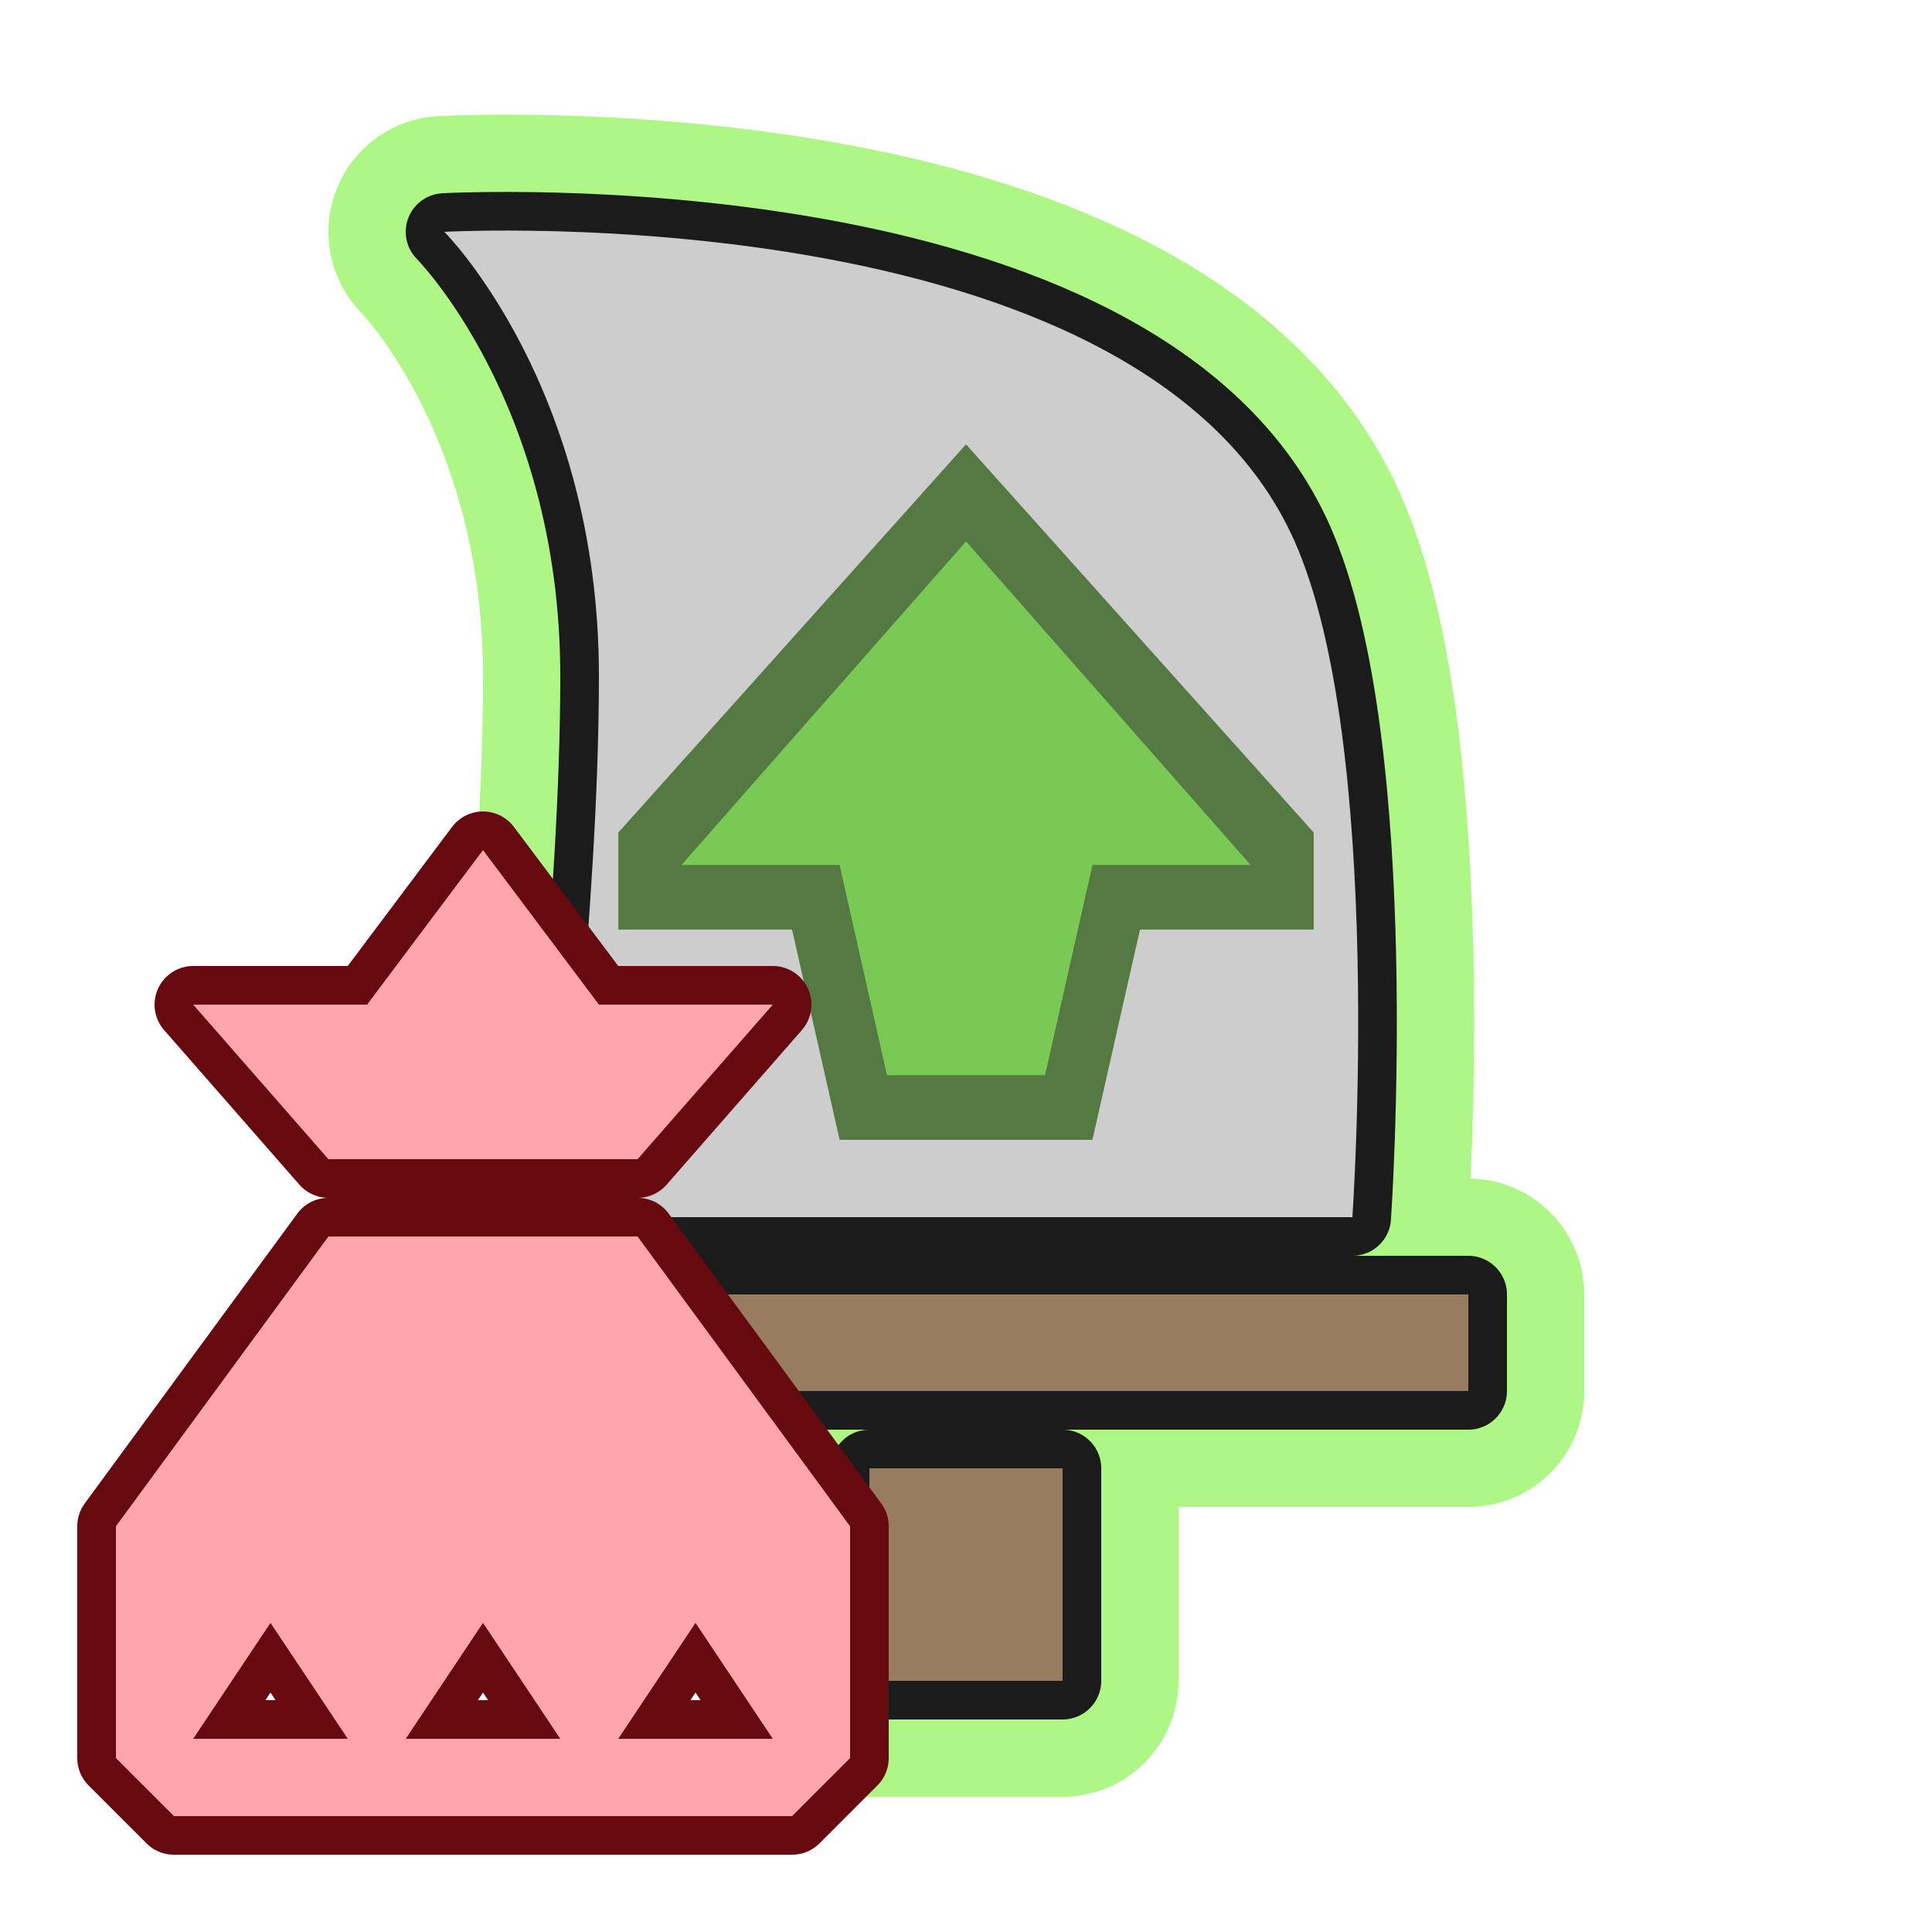
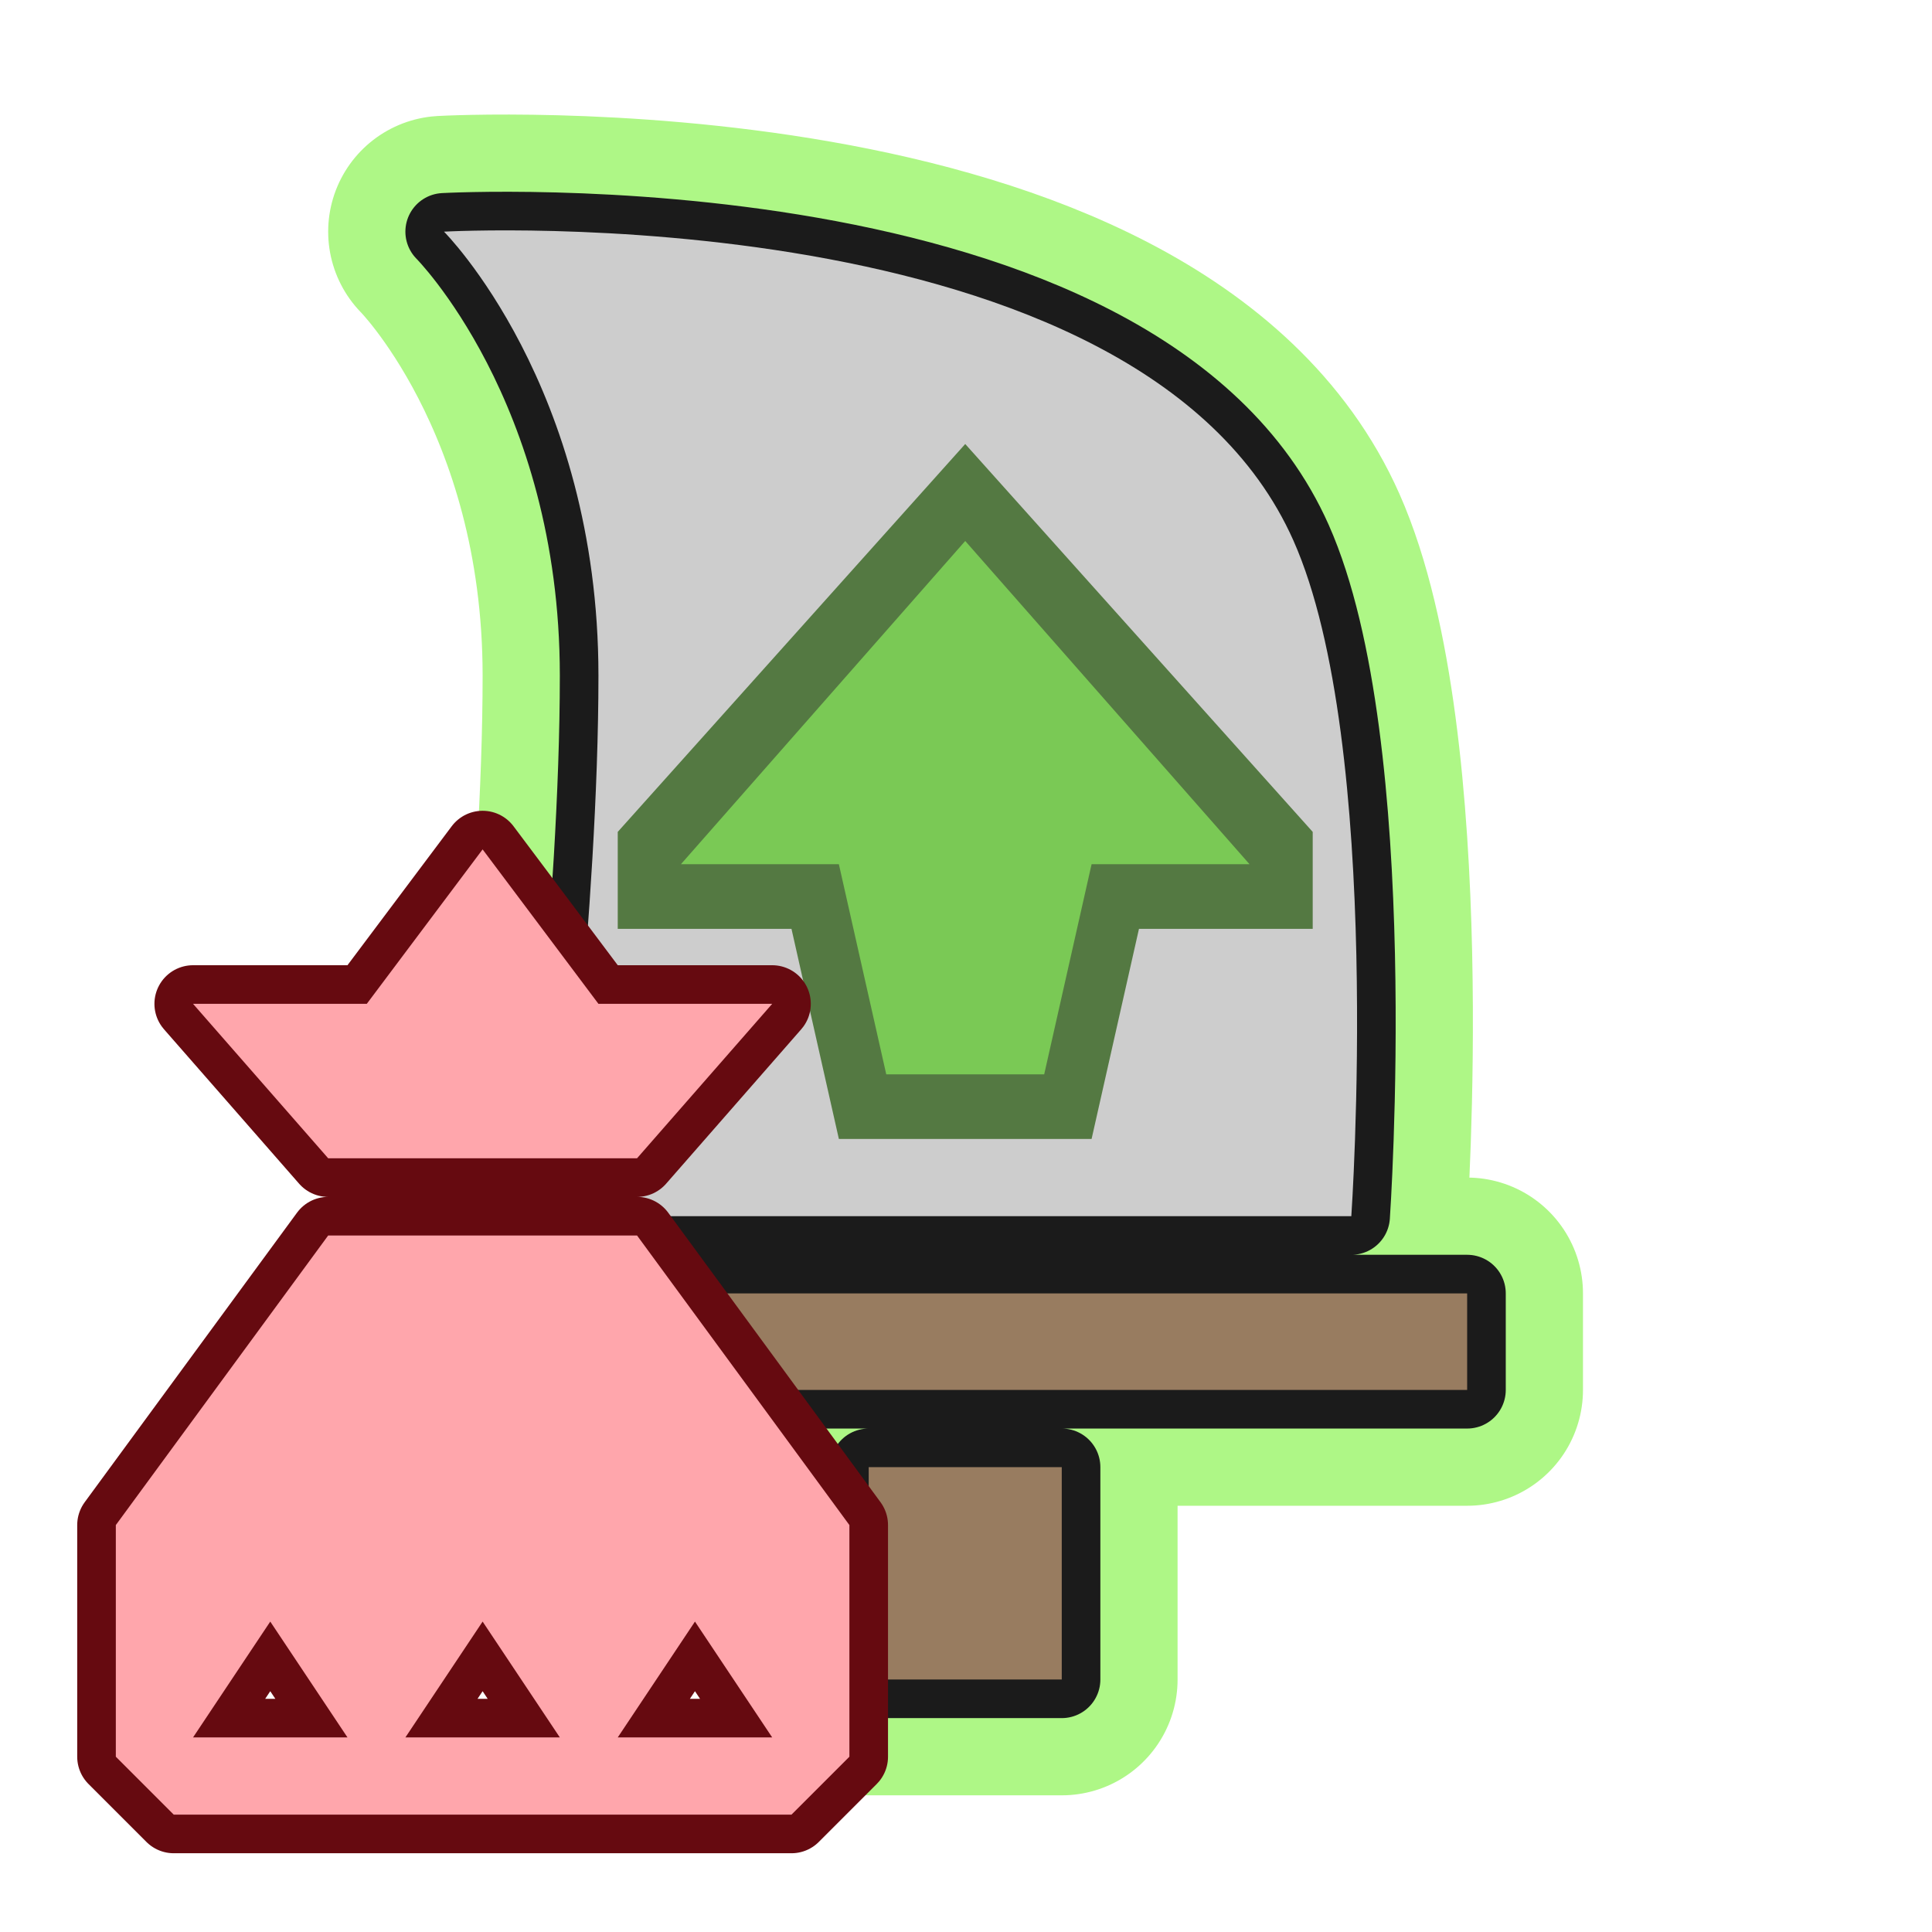
- <svg xmlns="http://www.w3.org/2000/svg" width="100%" height="100%" viewBox="0 0 100 100" version="1.1" xml:space="preserve" style="fill-rule:evenodd;clip-rule:evenodd;stroke-linecap:square;stroke-linejoin:round;stroke-miterlimit:1.5;">
-   <g transform="matrix(1,0,0,1,-2600,-1000)">
-     <g id="Attack_Up_Powder" transform="matrix(1,0,0,1,-1300,-100)">
-       <g>
-         <g id="glow" transform="matrix(1,0,0,1,700,400)">
-           <path d="M3276,767L3276,772L3224,772L3224,767L3276,767ZM3255,776L3255,787L3245,787L3245,776L3255,776ZM3270,763L3229,763C3229,763 3231,747.042 3231,735C3231,720 3223,712 3223,712C3223,712 3259,710 3267,728C3271.7,738.563 3270,763 3270,763Z" style="fill:none;stroke:rgb(174,247,134);stroke-width:12px;" />
-           <path d="M3276,767L3276,772L3224,772L3224,767L3276,767ZM3255,776L3255,787L3245,787L3245,776L3255,776ZM3270,763L3229,763C3229,763 3231,747.042 3231,735C3231,720 3223,712 3223,712C3223,712 3259,710 3267,728C3271.7,738.563 3270,763 3270,763Z" style="fill:rgb(174,247,134);" />
-         </g>
-         <g id="shadow" transform="matrix(1,0,0,1,700,400)">
-           <path d="M3276,767L3276,772L3224,772L3224,767L3276,767ZM3255,776L3255,787L3245,787L3245,776L3255,776ZM3270,763L3229,763C3229,763 3231,747.042 3231,735C3231,720 3223,712 3223,712C3223,712 3259,710 3267,728C3271.7,738.563 3270,763 3270,763Z" style="fill:none;stroke:rgb(27,27,27);stroke-width:4px;" />
-           <path d="M3276,767L3276,772L3224,772L3224,767L3276,767ZM3255,776L3255,787L3245,787L3245,776L3255,776ZM3270,763L3229,763C3229,763 3231,747.042 3231,735C3231,720 3223,712 3223,712C3223,712 3259,710 3267,728C3271.7,738.563 3270,763 3270,763Z" style="fill:rgb(27,27,27);" />
-         </g>
-         <g id="color_02" transform="matrix(1,0,0,1,700,400)">
-           <path d="M3276,767L3276,772L3224,772L3224,767L3276,767ZM3255,776L3255,787L3245,787L3245,776L3255,776Z" style="fill:rgb(152,124,96);" />
-         </g>
-         <g id="color_01" transform="matrix(1,0,0,1,700,400)">
-           <path d="M3270,763L3229,763C3229,763 3231,747.042 3231,735C3231,720 3223,712 3223,712C3223,712 3259,710 3267,728C3271.7,738.563 3270,763 3270,763" style="fill:rgb(205,205,205);" />
-         </g>
-       </g>
-       <g transform="matrix(0.818182,0,0,0.837209,718.182,181.977)">
-         <g id="color_021" transform="matrix(1.61852,0,0,1.59259,-1310.19,-33.8148)">
-           <path d="M3243.2,745.837L3245.06,754L3254.94,754L3256.8,745.837L3263.59,745.837L3263.59,742.07L3250,727L3236.41,742.07L3236.41,745.837L3243.2,745.837Z" style="fill:rgb(84,121,66);" />
-         </g>
-         <g id="color_011" transform="matrix(1,0,0,1,700,402)">
-           <path d="M3242,748L3245,761L3255,761L3258,748L3268,748L3250,728L3232,748L3242,748Z" style="fill:rgb(122,201,85);" />
-         </g>
-       </g>
-       <g>
-         <g id="color_022" transform="matrix(1,0,0,1,1300,100)">
-           <path d="M2617,1064L2633,1064L2644,1079L2644,1091L2641,1094L2609,1094L2606,1091L2606,1079L2617,1064ZM2636,1084L2632,1090L2640,1090L2636,1084ZM2625,1084L2621,1090L2629,1090L2625,1084ZM2614,1084L2610,1090L2618,1090L2614,1084ZM2610,1052L2619,1052L2625,1044L2631,1052L2640,1052L2633,1060L2617,1060L2610,1052Z" style="fill:rgb(102,10,16);stroke:rgb(102,10,16);stroke-width:4px;stroke-linecap:round;stroke-miterlimit:2;" />
-         </g>
-         <g id="color_012" transform="matrix(1,0,0,1,1300,100)">
-           <path d="M2617,1064L2633,1064L2644,1079L2644,1091L2641,1094L2609,1094L2606,1091L2606,1079L2617,1064ZM2636,1084L2632,1090L2640,1090L2636,1084ZM2625,1084L2621,1090L2629,1090L2625,1084ZM2614,1084L2610,1090L2618,1090L2614,1084ZM2610,1052L2619,1052L2625,1044L2631,1052L2640,1052L2633,1060L2617,1060L2610,1052Z" style="fill:rgb(255,166,172);" />
-         </g>
-       </g>
+ <svg xmlns="http://www.w3.org/2000/svg" width="100%" height="100%" viewBox="0 0 417 417" version="1.1" xml:space="preserve" style="fill-rule:evenodd;clip-rule:evenodd;stroke-linecap:square;stroke-linejoin:round;stroke-miterlimit:1.5;">
+   <g id="Attack_Up_Powder">
+     <g>
+       <path id="glow" d="M316.667,279.167l-0,20.833l-216.667,-0l-0,-20.833l216.667,-0Zm-87.5,37.5l-0,45.833l-41.667,-0l-0,-45.833l41.667,-0Zm62.5,-54.167l-170.834,-0c0,-0 8.334,-66.493 8.334,-116.667c-0,-62.5 -33.334,-95.833 -33.334,-95.833c0,-0 150,-8.333 183.334,66.667c19.56,44.011 12.5,145.833 12.5,145.833Z" style="fill:none;stroke:#aef786;stroke-width:50px;" />
+       <path d="M316.667,279.167l-0,20.833l-216.667,-0l-0,-20.833l216.667,-0Zm-87.5,37.5l-0,45.833l-41.667,-0l-0,-45.833l41.667,-0Zm62.5,-54.167l-170.834,-0c0,-0 8.334,-66.493 8.334,-116.667c-0,-62.5 -33.334,-95.833 -33.334,-95.833c0,-0 150,-8.333 183.334,66.667c19.56,44.011 12.5,145.833 12.5,145.833Z" style="fill:#aef786;" />
+       <path id="shadow" d="M316.667,279.167l-0,20.833l-216.667,-0l-0,-20.833l216.667,-0Zm-87.5,37.5l-0,45.833l-41.667,-0l-0,-45.833l41.667,-0Zm62.5,-54.167l-170.834,-0c0,-0 8.334,-66.493 8.334,-116.667c-0,-62.5 -33.334,-95.833 -33.334,-95.833c0,-0 150,-8.333 183.334,66.667c19.56,44.011 12.5,145.833 12.5,145.833Z" style="fill:none;stroke:#1b1b1b;stroke-width:16.67px;" />
+       <path d="M316.667,279.167l-0,20.833l-216.667,-0l-0,-20.833l216.667,-0Zm-87.5,37.5l-0,45.833l-41.667,-0l-0,-45.833l41.667,-0Zm62.5,-54.167l-170.834,-0c0,-0 8.334,-66.493 8.334,-116.667c-0,-62.5 -33.334,-95.833 -33.334,-95.833c0,-0 150,-8.333 183.334,66.667c19.56,44.011 12.5,145.833 12.5,145.833Z" style="fill:#1b1b1b;" />
+       <path id="color_02" d="M316.667,279.167l-0,20.833l-216.667,-0l-0,-20.833l216.667,-0Zm-87.5,37.5l-0,45.833l-41.667,-0l-0,-45.833l41.667,-0Z" style="fill:#987c60;" />
+       <path id="color_01" d="M291.667,262.5l-170.834,-0c0,-0 8.334,-66.493 8.334,-116.667c-0,-62.5 -33.334,-95.833 -33.334,-95.833c0,-0 150,-8.333 183.334,66.667c19.56,44.011 12.5,145.833 12.5,145.833" style="fill:#cdcdcd;" />
+     </g>
+     <g>
+       <path id="color_021" d="M170.833,200.484l10.228,45.349l54.545,0l10.227,-45.349l37.5,0l0,-20.93l-75,-83.721l-75,83.721l0,20.93l37.5,0Z" style="fill:#547942;" />
+       <path id="color_011" d="M181.061,186.531l10.227,45.349l34.091,-0l10.227,-45.349l34.091,0l-61.364,-69.767l-61.363,69.767l34.091,0Z" style="fill:#7ac955;" />
+     </g>
+     <g>
+       <path id="color_022" d="M70.833,266.667l66.667,-0l45.833,62.5l0,50l-12.5,12.5l-133.333,-0l-12.5,-12.5l0,-50l45.833,-62.5Zm79.167,83.333l-16.667,25l33.334,0l-16.667,-25Zm-45.833,0l-16.667,25l33.333,0l-16.666,-25Zm-45.834,0l-16.666,25l33.333,0l-16.667,-25Zm-16.666,-133.333l37.5,-0l25,-33.334l25,33.334l37.5,-0l-29.167,33.333l-66.667,0l-29.166,-33.333Z" style="fill:#660a10;stroke:#660a10;stroke-width:16.67px;stroke-linecap:round;stroke-miterlimit:2;" />
+       <path id="color_012" d="M70.833,266.667l66.667,-0l45.833,62.5l0,50l-12.5,12.5l-133.333,-0l-12.5,-12.5l0,-50l45.833,-62.5Zm79.167,83.333l-16.667,25l33.334,0l-16.667,-25Zm-45.833,0l-16.667,25l33.333,0l-16.666,-25Zm-45.834,0l-16.666,25l33.333,0l-16.667,-25Zm-16.666,-133.333l37.5,-0l25,-33.334l25,33.334l37.5,-0l-29.167,33.333l-66.667,0l-29.166,-33.333Z" style="fill:#ffa6ac;" />
    </g>
  </g>
</svg>
